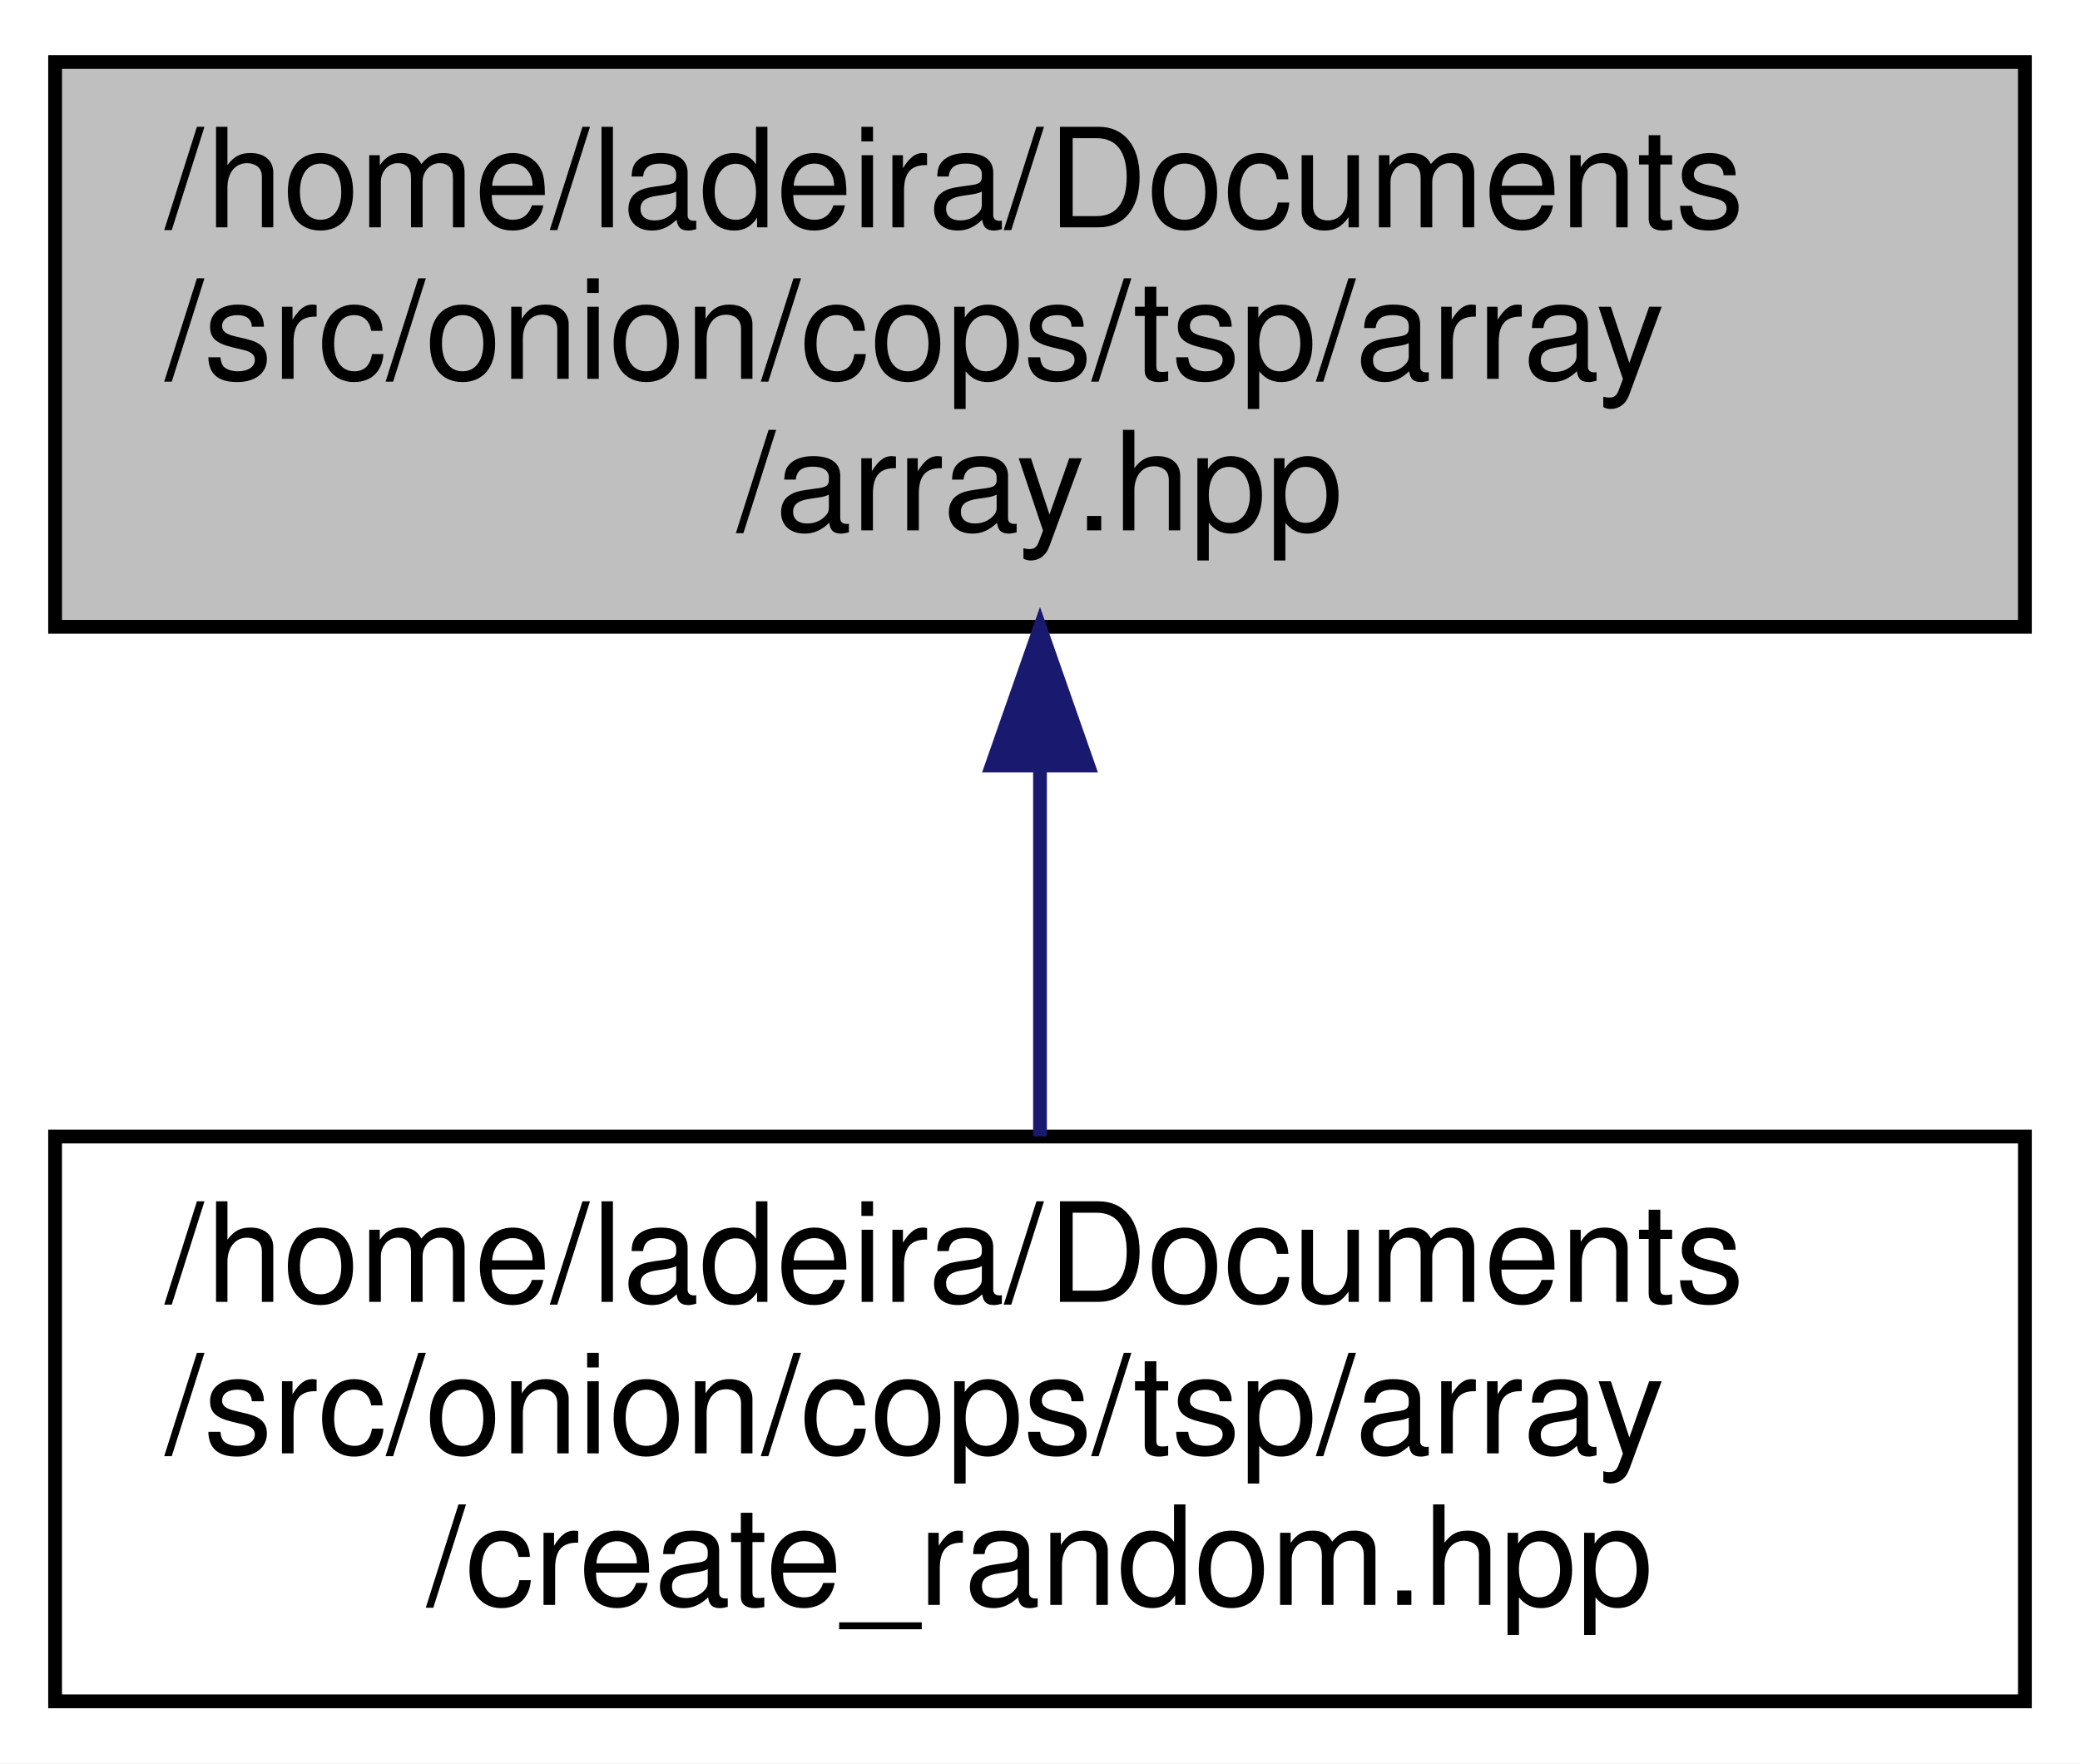
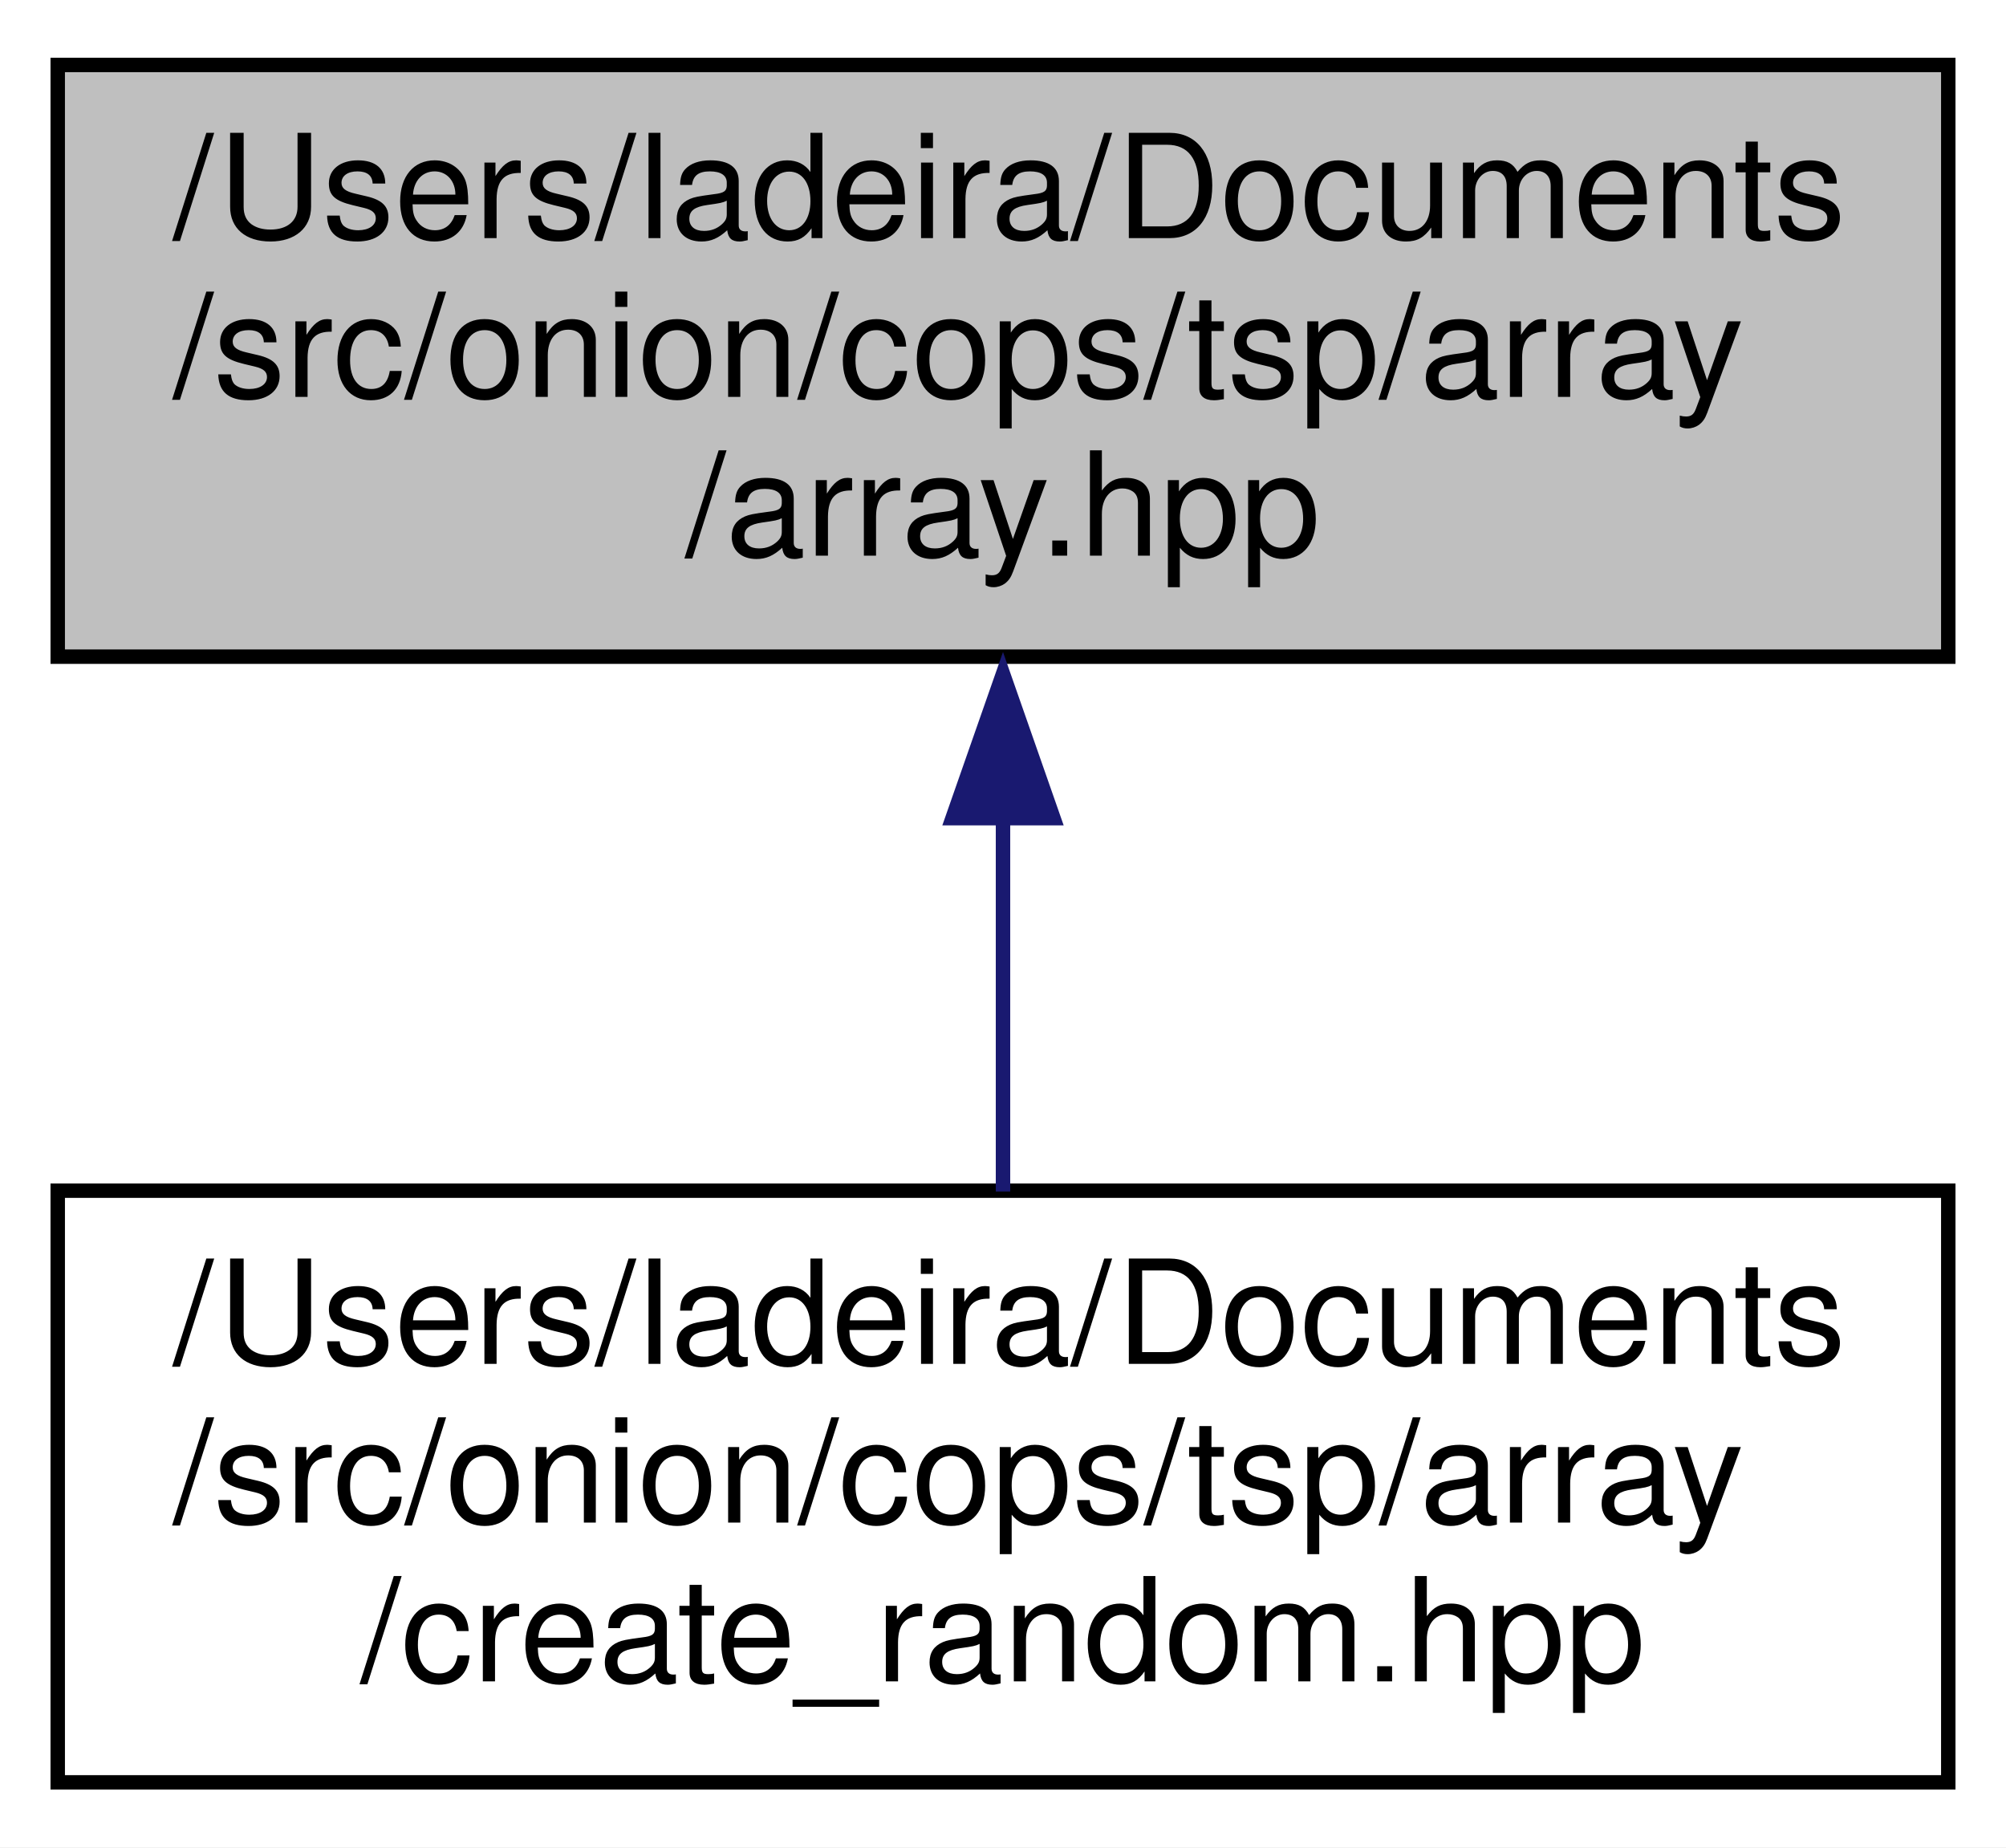
- <svg xmlns="http://www.w3.org/2000/svg" xmlns:xlink="http://www.w3.org/1999/xlink" width="151pt" height="128pt" viewBox="0.00 0.00 151.00 128.00">
+ <svg xmlns="http://www.w3.org/2000/svg" xmlns:xlink="http://www.w3.org/1999/xlink" width="139pt" height="128pt" viewBox="0.00 0.00 139.00 128.00">
  <g id="graph0" class="graph" transform="scale(1 1) rotate(0) translate(4 124)">
-     <polygon fill="white" stroke="transparent" points="-4,4 -4,-124 147,-124 147,4 -4,4" />
+     <polygon fill="white" stroke="none" points="-4,4 -4,-124 135,-124 135,4 -4,4" />
    <g id="node1" class="node">
      <g id="a_node1">
        <a xlink:title=" ">
-           <polygon fill="#bfbfbf" stroke="black" points="0,-78.5 0,-119.5 143,-119.5 143,-78.5 0,-78.5" />
-           <text text-anchor="start" x="8" y="-107.5" font-family="Helvetica,sans-Serif" font-size="10.00">/home/ladeira/Documents</text>
+           <polygon fill="#bfbfbf" stroke="black" points="0,-78.5 0,-119.5 131,-119.5 131,-78.5 0,-78.5" />
+           <text text-anchor="start" x="8" y="-107.5" font-family="Helvetica,sans-Serif" font-size="10.00">/Users/ladeira/Documents</text>
          <text text-anchor="start" x="8" y="-96.5" font-family="Helvetica,sans-Serif" font-size="10.00">/src/onion/cops/tsp/array</text>
-           <text text-anchor="middle" x="71.5" y="-85.5" font-family="Helvetica,sans-Serif" font-size="10.00">/array.hpp</text>
+           <text text-anchor="middle" x="65.5" y="-85.5" font-family="Helvetica,sans-Serif" font-size="10.00">/array.hpp</text>
        </a>
      </g>
    </g>
    <g id="node2" class="node">
      <g id="a_node2">
        <a xlink:href="create__random_8hpp.html" target="_top" xlink:title=" ">
-           <polygon fill="white" stroke="black" points="0,-0.5 0,-41.5 143,-41.5 143,-0.5 0,-0.5" />
-           <text text-anchor="start" x="8" y="-29.5" font-family="Helvetica,sans-Serif" font-size="10.00">/home/ladeira/Documents</text>
+           <polygon fill="white" stroke="black" points="0,-0.5 0,-41.5 131,-41.5 131,-0.5 0,-0.5" />
+           <text text-anchor="start" x="8" y="-29.5" font-family="Helvetica,sans-Serif" font-size="10.00">/Users/ladeira/Documents</text>
          <text text-anchor="start" x="8" y="-18.5" font-family="Helvetica,sans-Serif" font-size="10.00">/src/onion/cops/tsp/array</text>
-           <text text-anchor="middle" x="71.5" y="-7.5" font-family="Helvetica,sans-Serif" font-size="10.00">/create_random.hpp</text>
+           <text text-anchor="middle" x="65.5" y="-7.5" font-family="Helvetica,sans-Serif" font-size="10.00">/create_random.hpp</text>
        </a>
      </g>
    </g>
    <g id="edge1" class="edge">
-       <path fill="none" stroke="midnightblue" d="M71.5,-68.3C71.5,-59.3 71.5,-49.65 71.5,-41.51" />
-       <polygon fill="midnightblue" stroke="midnightblue" points="68,-68.43 71.5,-78.43 75,-68.43 68,-68.43" />
+       <path fill="none" stroke="midnightblue" d="M65.5,-67.4C65.5,-58.64 65.5,-49.33 65.5,-41.44" />
+       <polygon fill="midnightblue" stroke="midnightblue" points="62,-67.31 65.5,-77.31 69,-67.31 62,-67.31" />
    </g>
  </g>
</svg>
